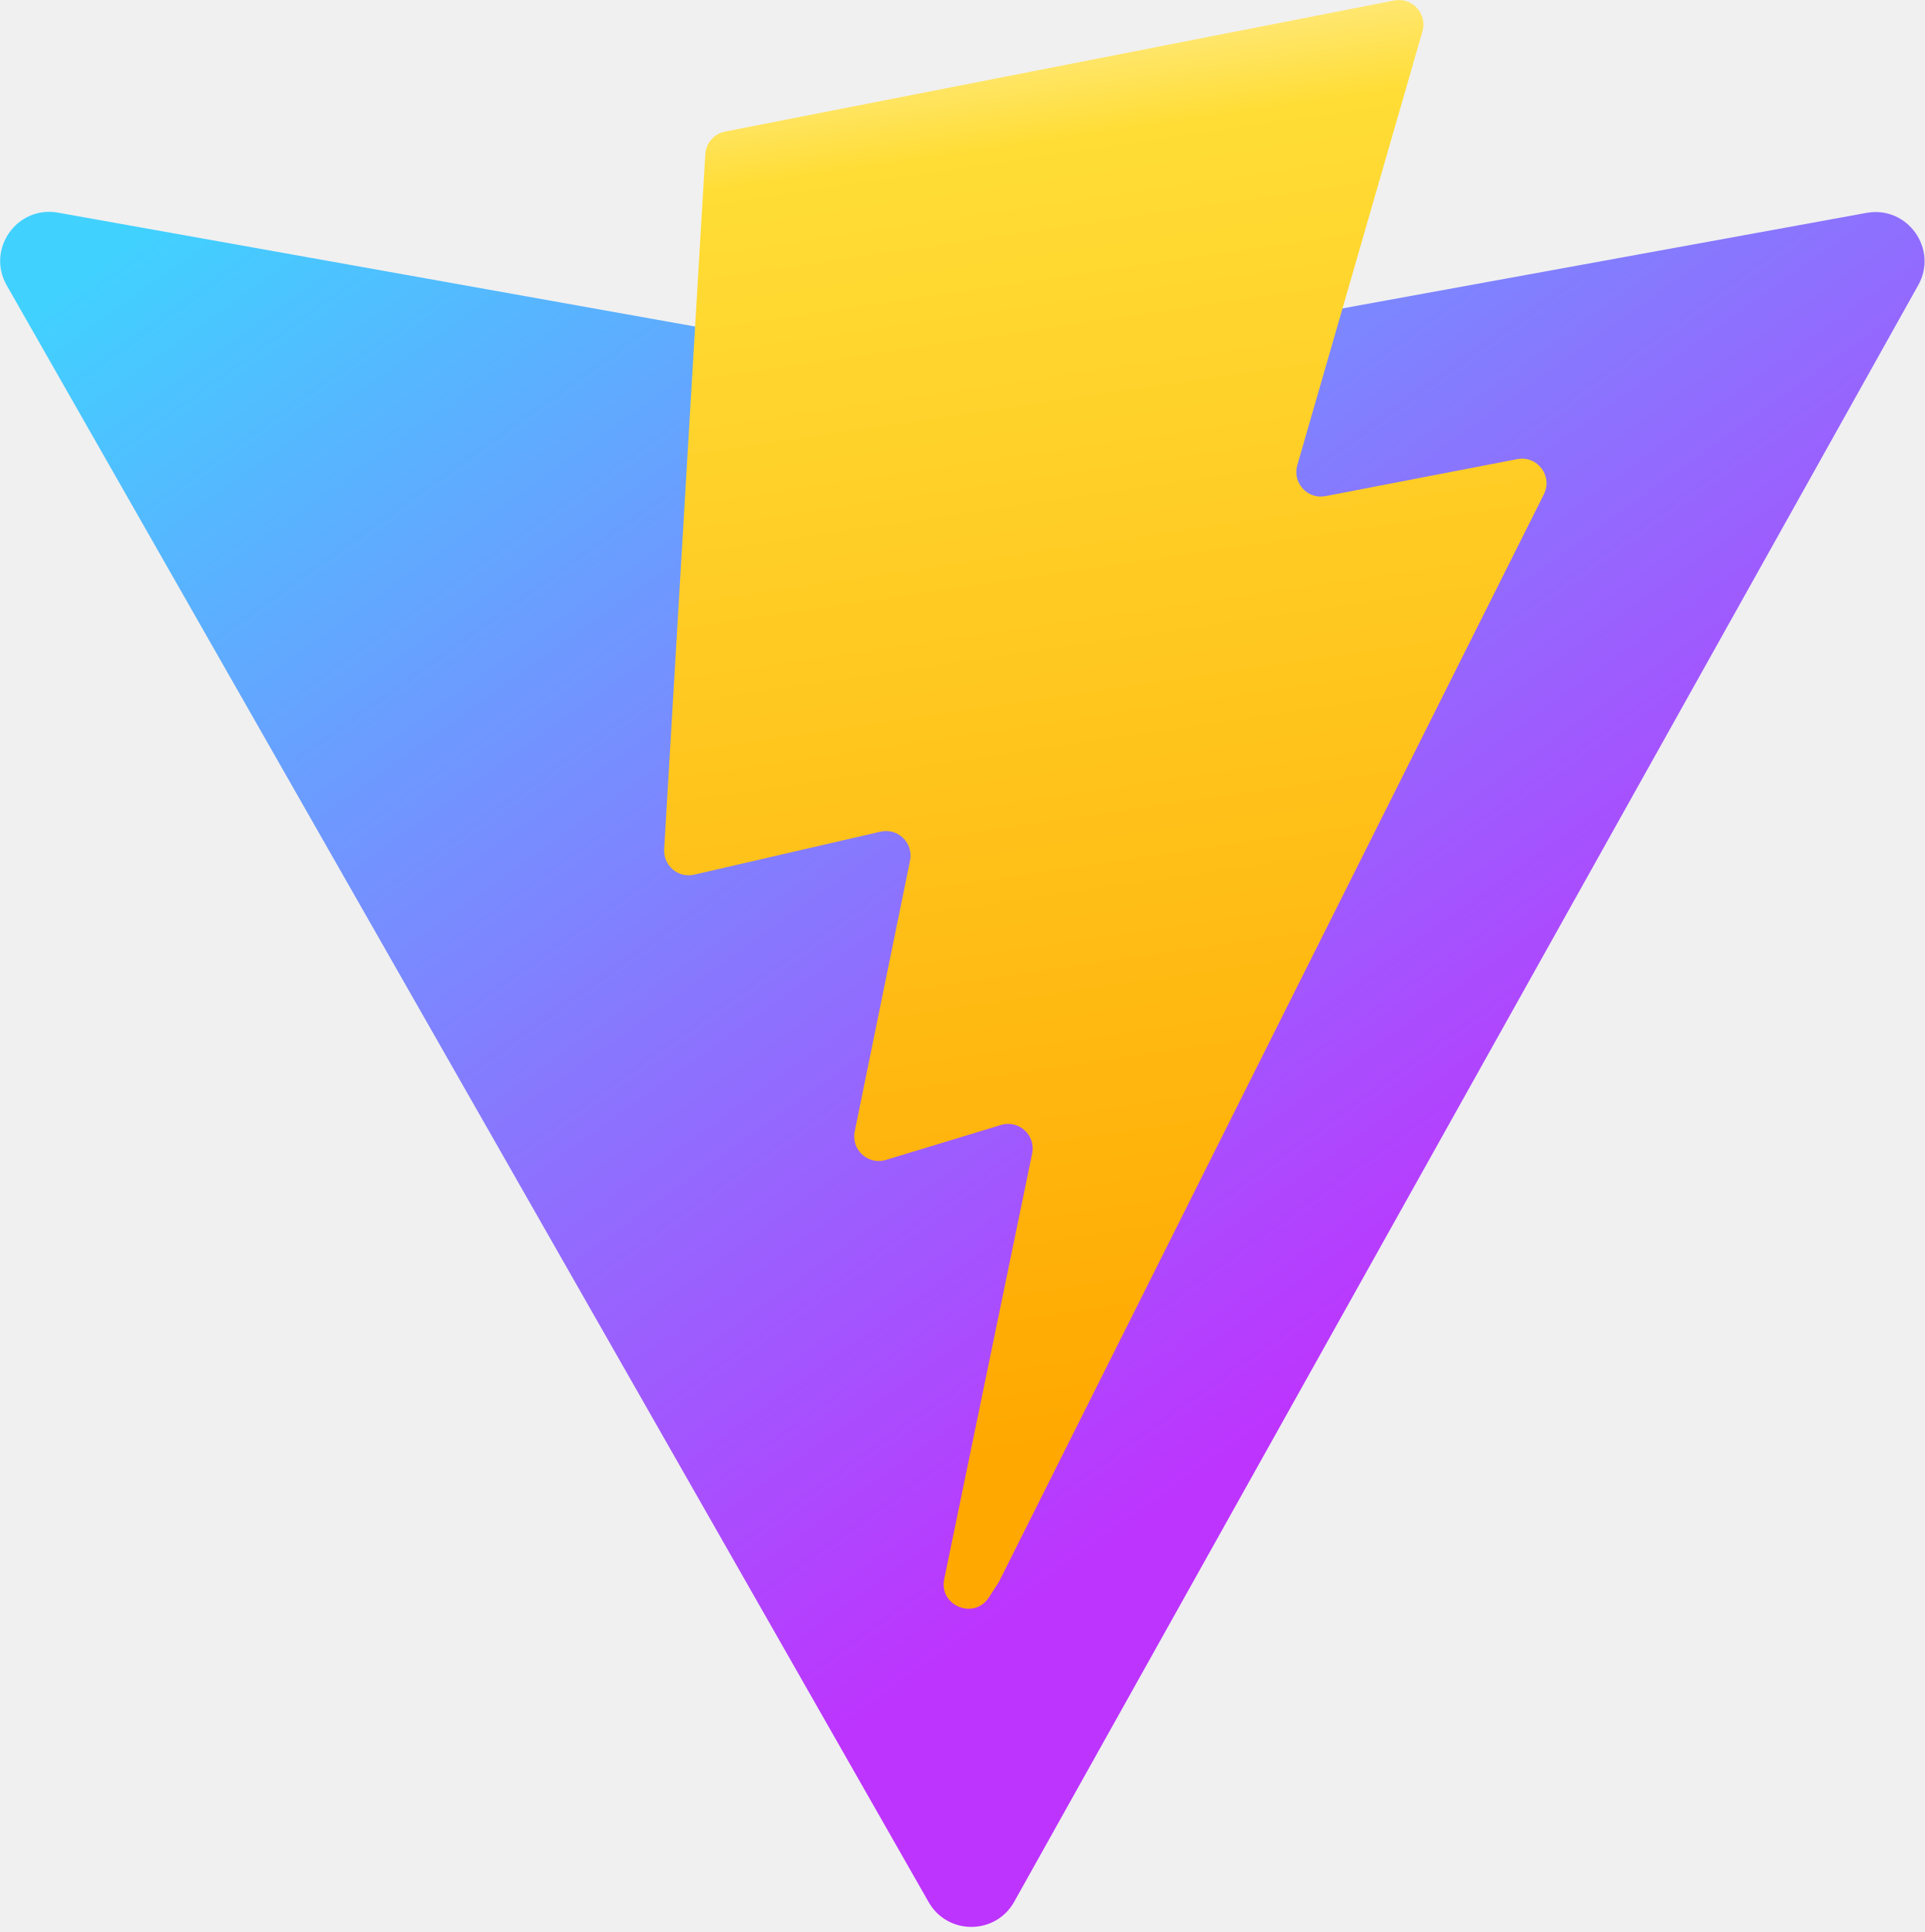
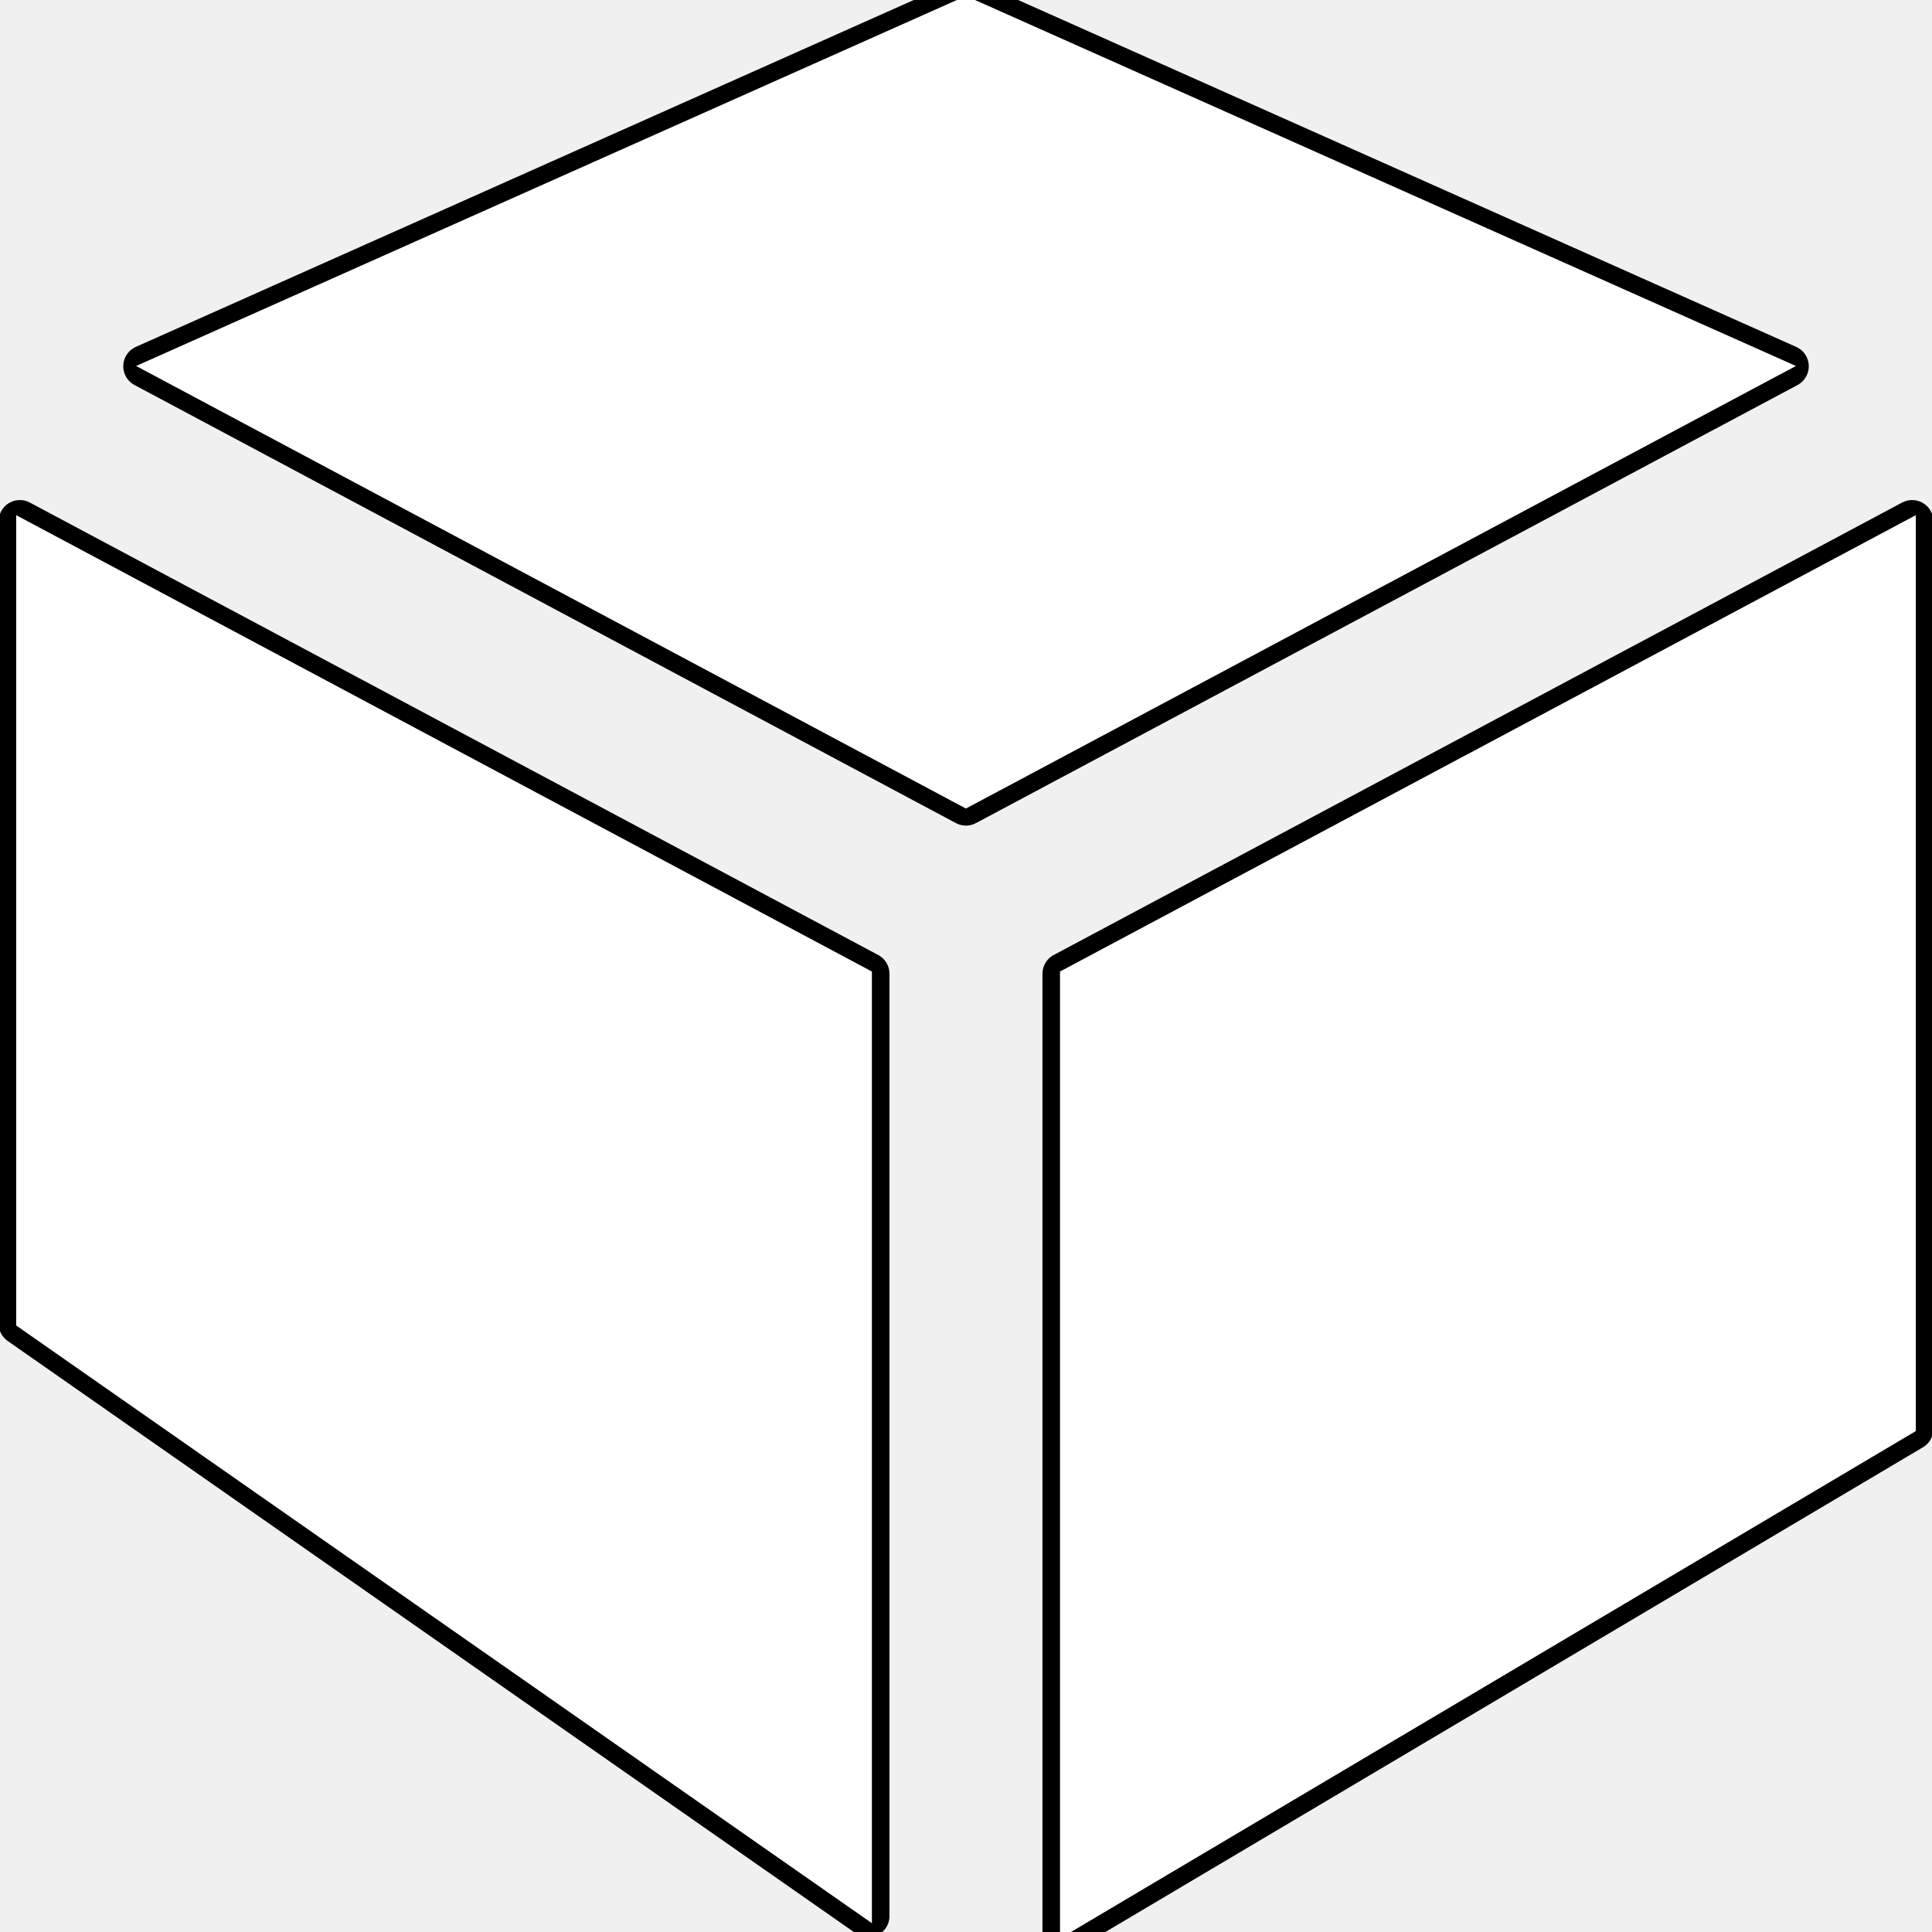
- <svg xmlns="http://www.w3.org/2000/svg" aria-hidden="true" role="img" class="iconify iconify--logos" width="31.88" height="32" preserveAspectRatio="xMidYMid meet" viewBox="0 0 256 257">
-   <defs>
-     <linearGradient id="IconifyId1813088fe1fbc01fb466" x1="-.828%" x2="57.636%" y1="7.652%" y2="78.411%">
-       <stop offset="0%" stop-color="#41D1FF" />
-       <stop offset="100%" stop-color="#BD34FE" />
-     </linearGradient>
-     <linearGradient id="IconifyId1813088fe1fbc01fb467" x1="43.376%" x2="50.316%" y1="2.242%" y2="89.03%">
-       <stop offset="0%" stop-color="#FFEA83" />
-       <stop offset="8.333%" stop-color="#FFDD35" />
-       <stop offset="100%" stop-color="#FFA800" />
-     </linearGradient>
-   </defs>
-   <path fill="url(#IconifyId1813088fe1fbc01fb466)" d="M255.153 37.938L134.897 252.976c-2.483 4.44-8.862 4.466-11.382.048L.875 37.958c-2.746-4.814 1.371-10.646 6.827-9.67l120.385 21.517a6.537 6.537 0 0 0 2.322-.004l117.867-21.483c5.438-.991 9.574 4.796 6.877 9.62Z" />
-   <path fill="url(#IconifyId1813088fe1fbc01fb467)" d="M185.432.063L96.44 17.501a3.268 3.268 0 0 0-2.634 3.014l-5.474 92.456a3.268 3.268 0 0 0 3.997 3.378l24.777-5.718c2.318-.535 4.413 1.507 3.936 3.838l-7.361 36.047c-.495 2.426 1.782 4.5 4.151 3.78l15.304-4.649c2.372-.72 4.652 1.36 4.15 3.788l-11.698 56.621c-.732 3.542 3.979 5.473 5.943 2.437l1.313-2.028l72.516-144.72c1.215-2.423-.88-5.186-3.54-4.672l-25.505 4.922c-2.396.462-4.435-1.77-3.759-4.114l16.646-57.705c.677-2.35-1.37-4.583-3.769-4.113Z" />
+ <svg xmlns="http://www.w3.org/2000/svg" fill="#ffffff" version="1.1" id="Capa_1" width="800px" height="800px" viewBox="0 0 261.449 261.449" xml:space="preserve" stroke="#ffffff">
+   <g id="SVGRepo_bgCarrier" stroke-width="0" />
+   <g id="SVGRepo_tracerCarrier" stroke-linecap="round" stroke-linejoin="round" stroke="#000000" stroke-width="5.752">
+     <g>
+       <g>
+         <polygon points="130.715,0 241.896,49.567 130.715,108.849 19.558,49.567 " />
+         <polygon points="2.69,70.547 117.49,131.772 117.49,259.299 2.69,179.111 " />
+         <polygon points="258.759,193.378 143.947,261.449 143.947,131.772 258.759,70.547 " />
+       </g>
+     </g>
+   </g>
+   <g id="SVGRepo_iconCarrier">
+     <g>
+       <g>
+         <polygon points="130.715,0 241.896,49.567 130.715,108.849 19.558,49.567 " />
+         <polygon points="2.69,70.547 117.49,131.772 117.49,259.299 2.69,179.111 " />
+         <polygon points="258.759,193.378 143.947,261.449 143.947,131.772 258.759,70.547 " />
+       </g>
+     </g>
+   </g>
</svg>
